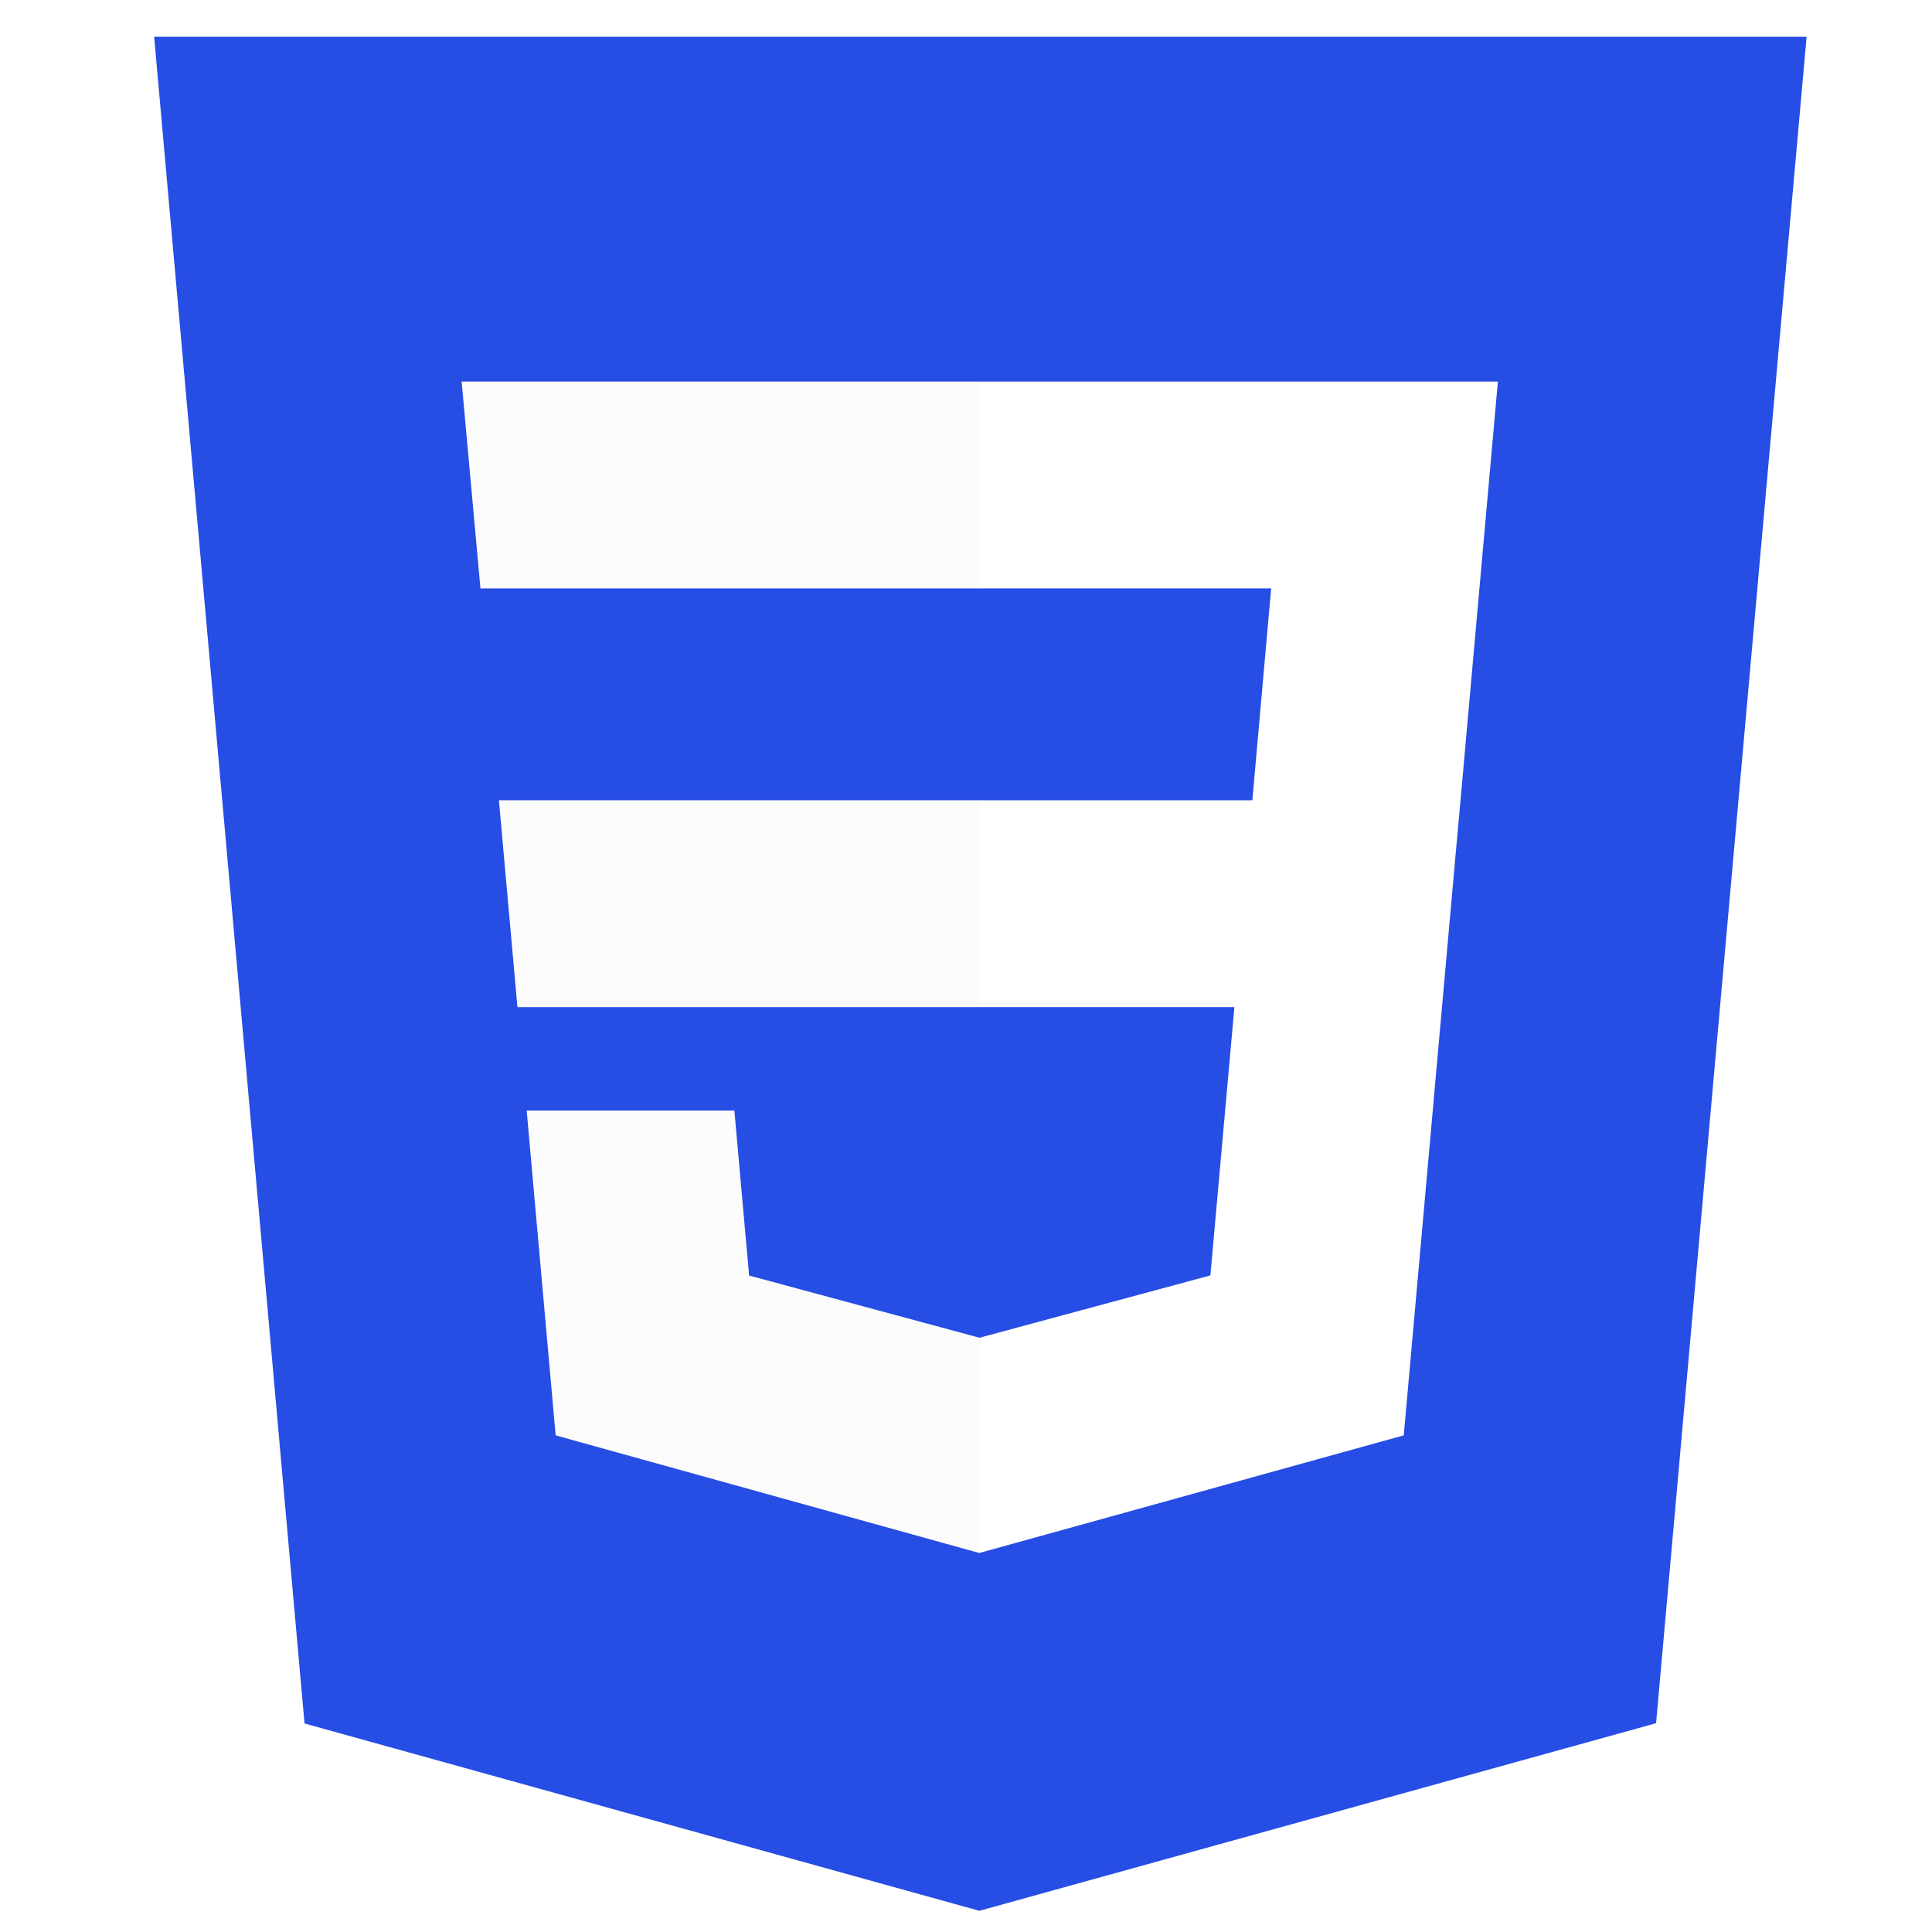
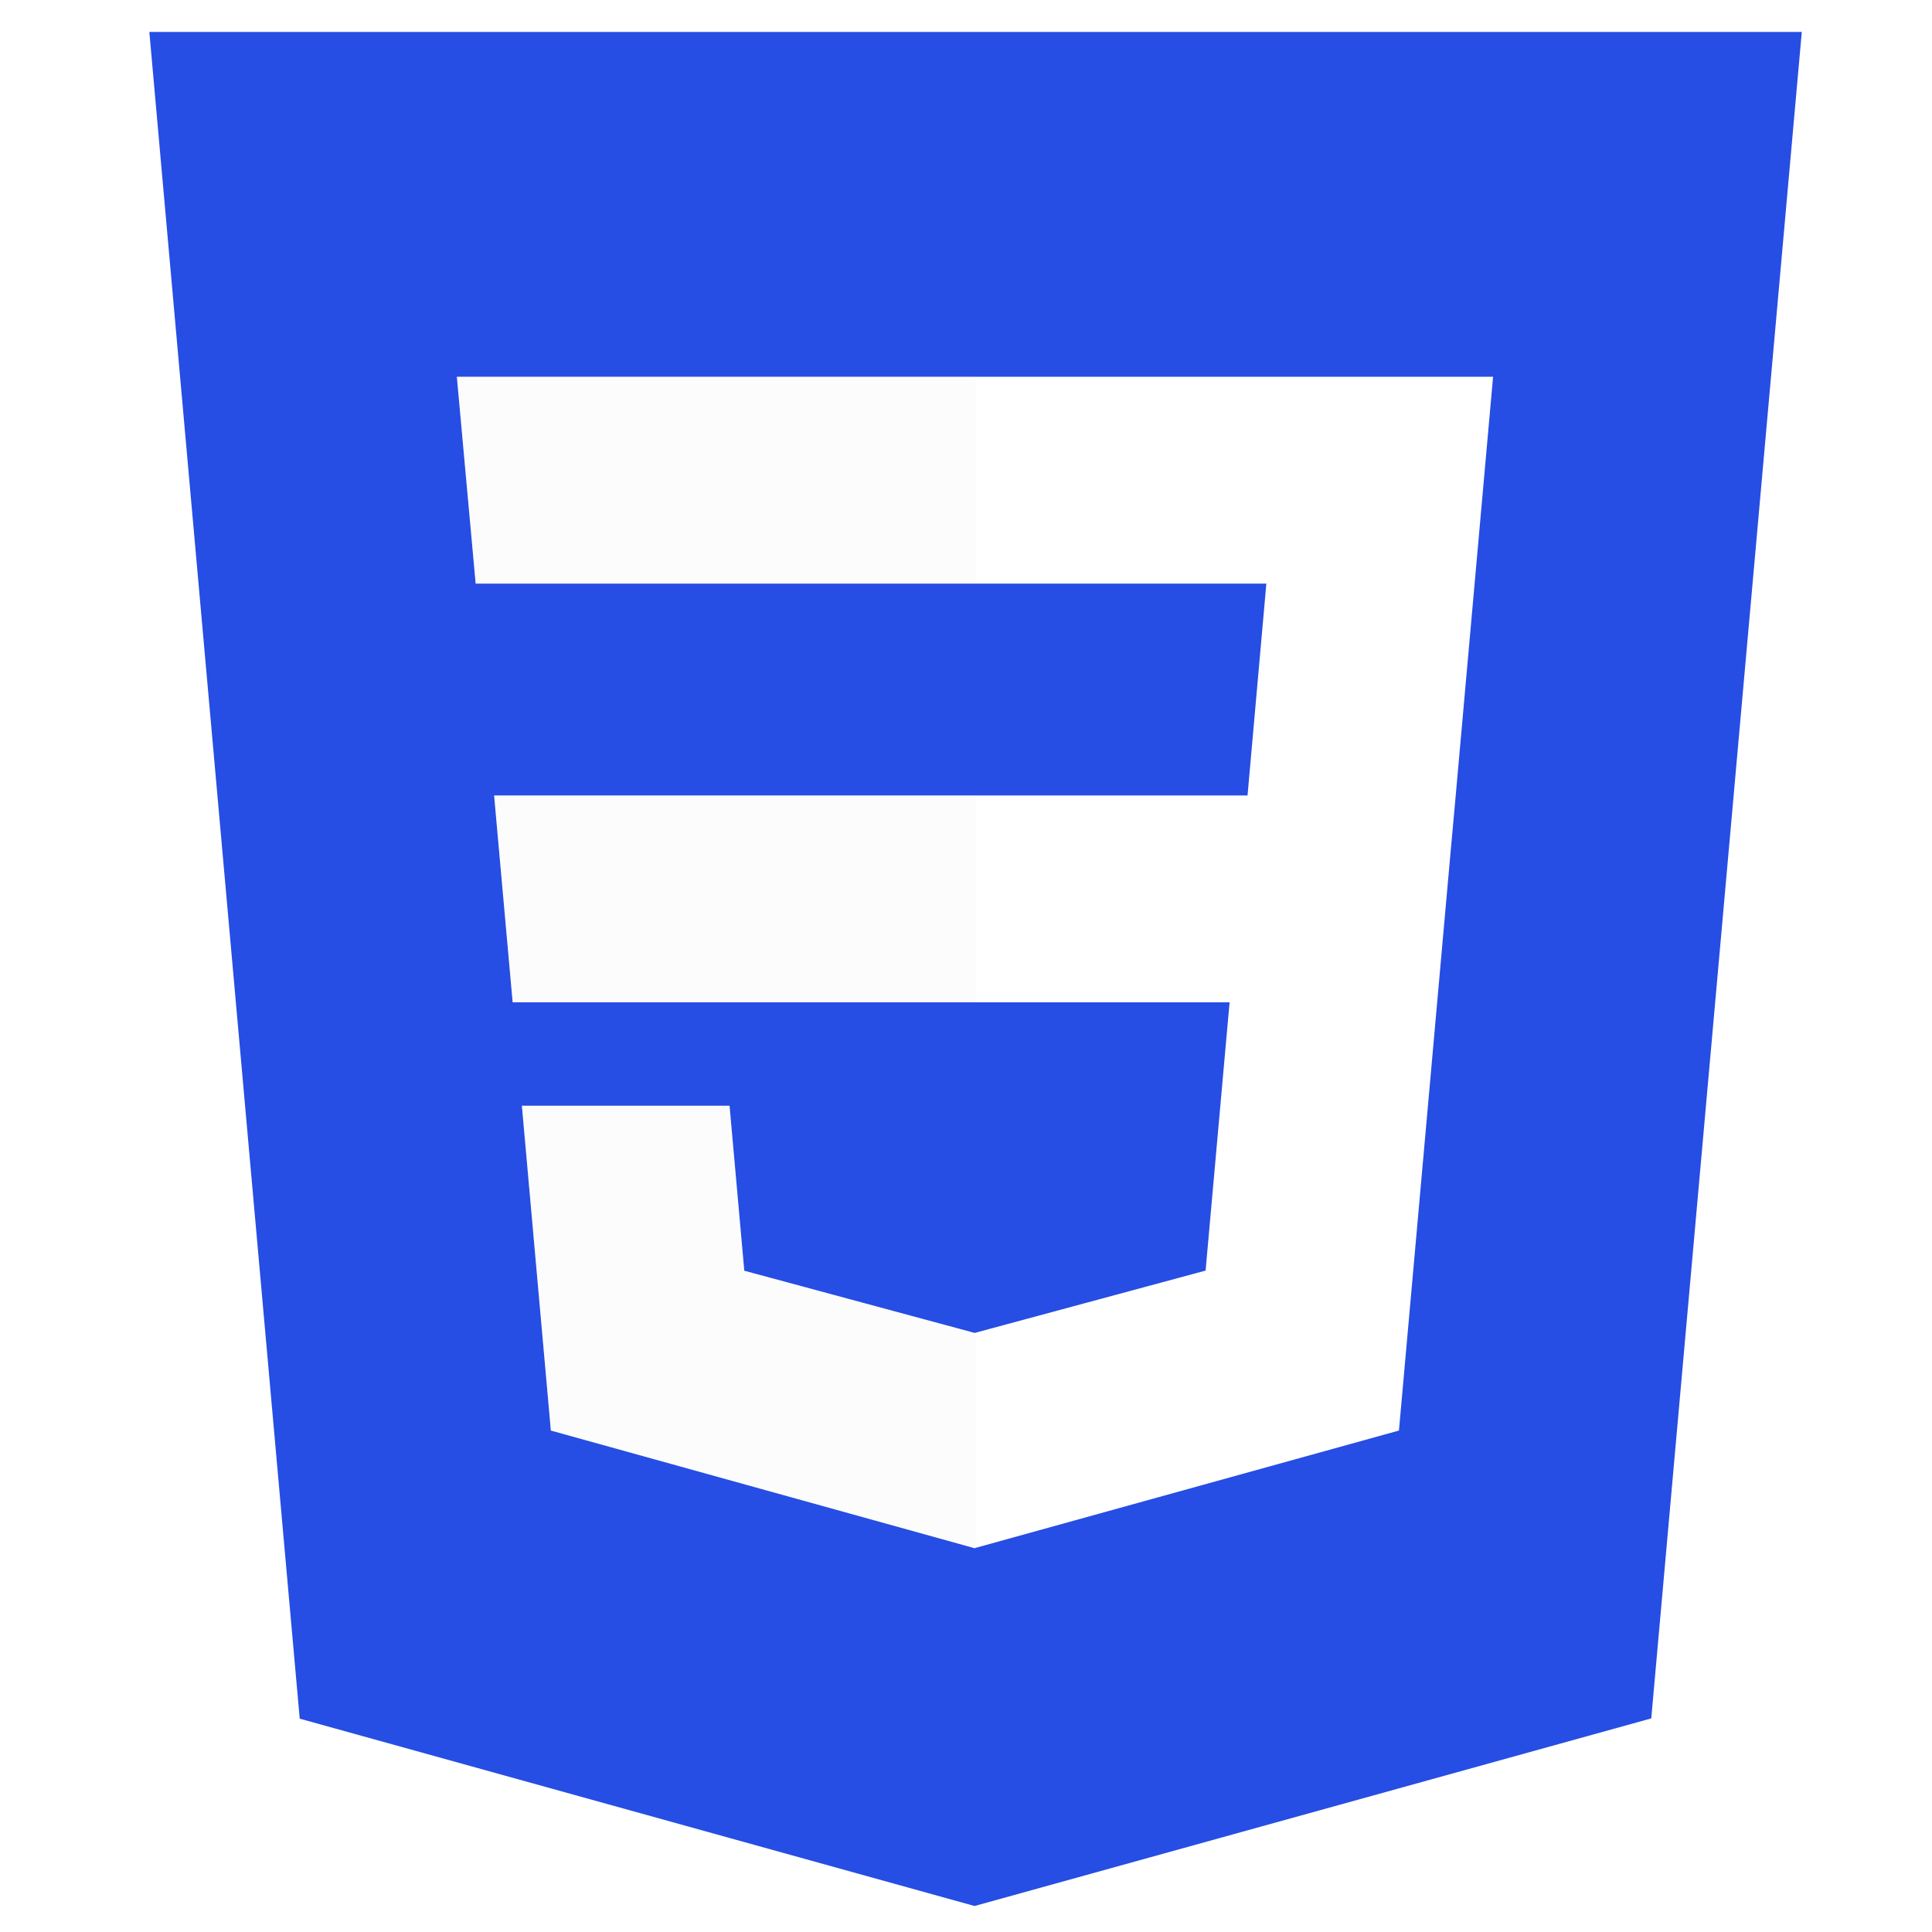
<svg xmlns="http://www.w3.org/2000/svg" width="128" height="128" viewBox="0 0 65.979 65.979" id="svg3476" version="1.1">
  <defs id="defs3478" />
-   <g id="layer1" transform="translate(-193.633,-739.4803)">
-     <path id="polygon2989" style="display:inline;fill:#264de4" d="M 74.631 100.62 L 107.641 470.875 L 255.775 512 L 404.324 470.817 L 437.366 100.62 L 74.631 100.62 z M 142.133 176.308 L 255.84 176.308 L 256.002 176.308 L 369.599 176.308 L 361.4 268.22 L 360.293 280.412 L 349.622 399.963 L 348.936 407.631 L 256.002 433.387 L 256.002 433.4 L 255.788 433.458 L 162.77 407.631 L 156.409 336.33 L 177.421 336.33 L 201.992 336.33 L 205.228 372.55 L 255.801 386.205 L 255.84 386.192 L 306.491 372.518 L 311.759 313.629 L 256.002 313.629 L 255.84 313.629 L 154.383 313.629 L 150.313 268.22 L 255.84 268.22 L 256.002 268.22 L 315.7 268.22 L 319.828 221.717 L 256.002 221.717 L 255.84 221.717 L 146.262 221.717 L 142.133 176.308 z " transform="matrix(0.1555741,0,0,0.1555739,187.2867,725.0819)" />
-     <polygon style="display:inline;fill:#ebebeb;fill-opacity:0.151" points="256,176.305 255.843,176.305 142.132,176.305 146.26,221.716 256,221.716 " id="polygon2995" transform="matrix(0.1555741,0,0,0.1555739,187.2867,725.0819)" />
-     <polygon style="display:inline;fill:#ebebeb;fill-opacity:0.151" points="256,268.217 150.31,268.217 154.38,313.627 256,313.627 " id="polygon2993" transform="matrix(0.1555741,0,0,0.1555739,187.2867,725.0819)" />
-     <polygon style="display:inline;fill:#ebebeb;fill-opacity:0.151" points="177.419,336.333 156.409,336.333 162.771,407.634 255.791,433.457 256,433.399 256,386.153 255.801,386.206 205.227,372.55 201.994,336.333 " id="polygon2997" transform="matrix(0.1555741,0,0,0.1555739,187.2867,725.0819)" />
+   <g id="layer1" transform="translate(-193.7973,-739.6446)">
+     <path id="polygon2989" style="display:inline;fill:#264de4" d="M 74.631,100.62 107.641,470.875 255.775,512 404.324,470.817 437.366,100.62 Z m 67.502,75.688 h 113.707 0.162 113.597 l -8.199,91.912 -1.107,12.192 -10.671,119.551 -0.686,7.668 -92.934,25.756 v 0.013 l -0.214,0.058 -93.018,-25.827 -6.361,-71.301 h 21.012 24.572 l 3.236,36.22 50.573,13.654 0.039,-0.013 50.651,-13.674 5.268,-58.889 H 256.002 255.84 154.383 l -4.07,-45.409 h 105.527 0.162 59.698 l 4.129,-46.503 H 256.002 255.84 146.262 Z" transform="matrix(0.1555741,0,0,0.1555739,187.2867,725.0819)" />
+     <polygon style="display:inline;fill:#ebebeb;fill-opacity:0.151" points="255.843,176.305 142.132,176.305 146.26,221.716 256,221.716 256,176.305 " id="polygon2995" transform="matrix(0.1555741,0,0,0.1555739,187.2867,725.0819)" />
+     <polygon style="display:inline;fill:#ebebeb;fill-opacity:0.151" points="150.31,268.217 154.38,313.627 256,313.627 256,268.217 " id="polygon2993" transform="matrix(0.1555741,0,0,0.1555739,187.2867,725.0819)" />
+     <polygon style="display:inline;fill:#ebebeb;fill-opacity:0.151" points="156.409,336.333 162.771,407.634 255.791,433.457 256,433.399 256,386.153 255.801,386.206 205.227,372.55 201.994,336.333 177.419,336.333 " id="polygon2997" transform="matrix(0.1555741,0,0,0.1555739,187.2867,725.0819)" />
  </g>
</svg>
